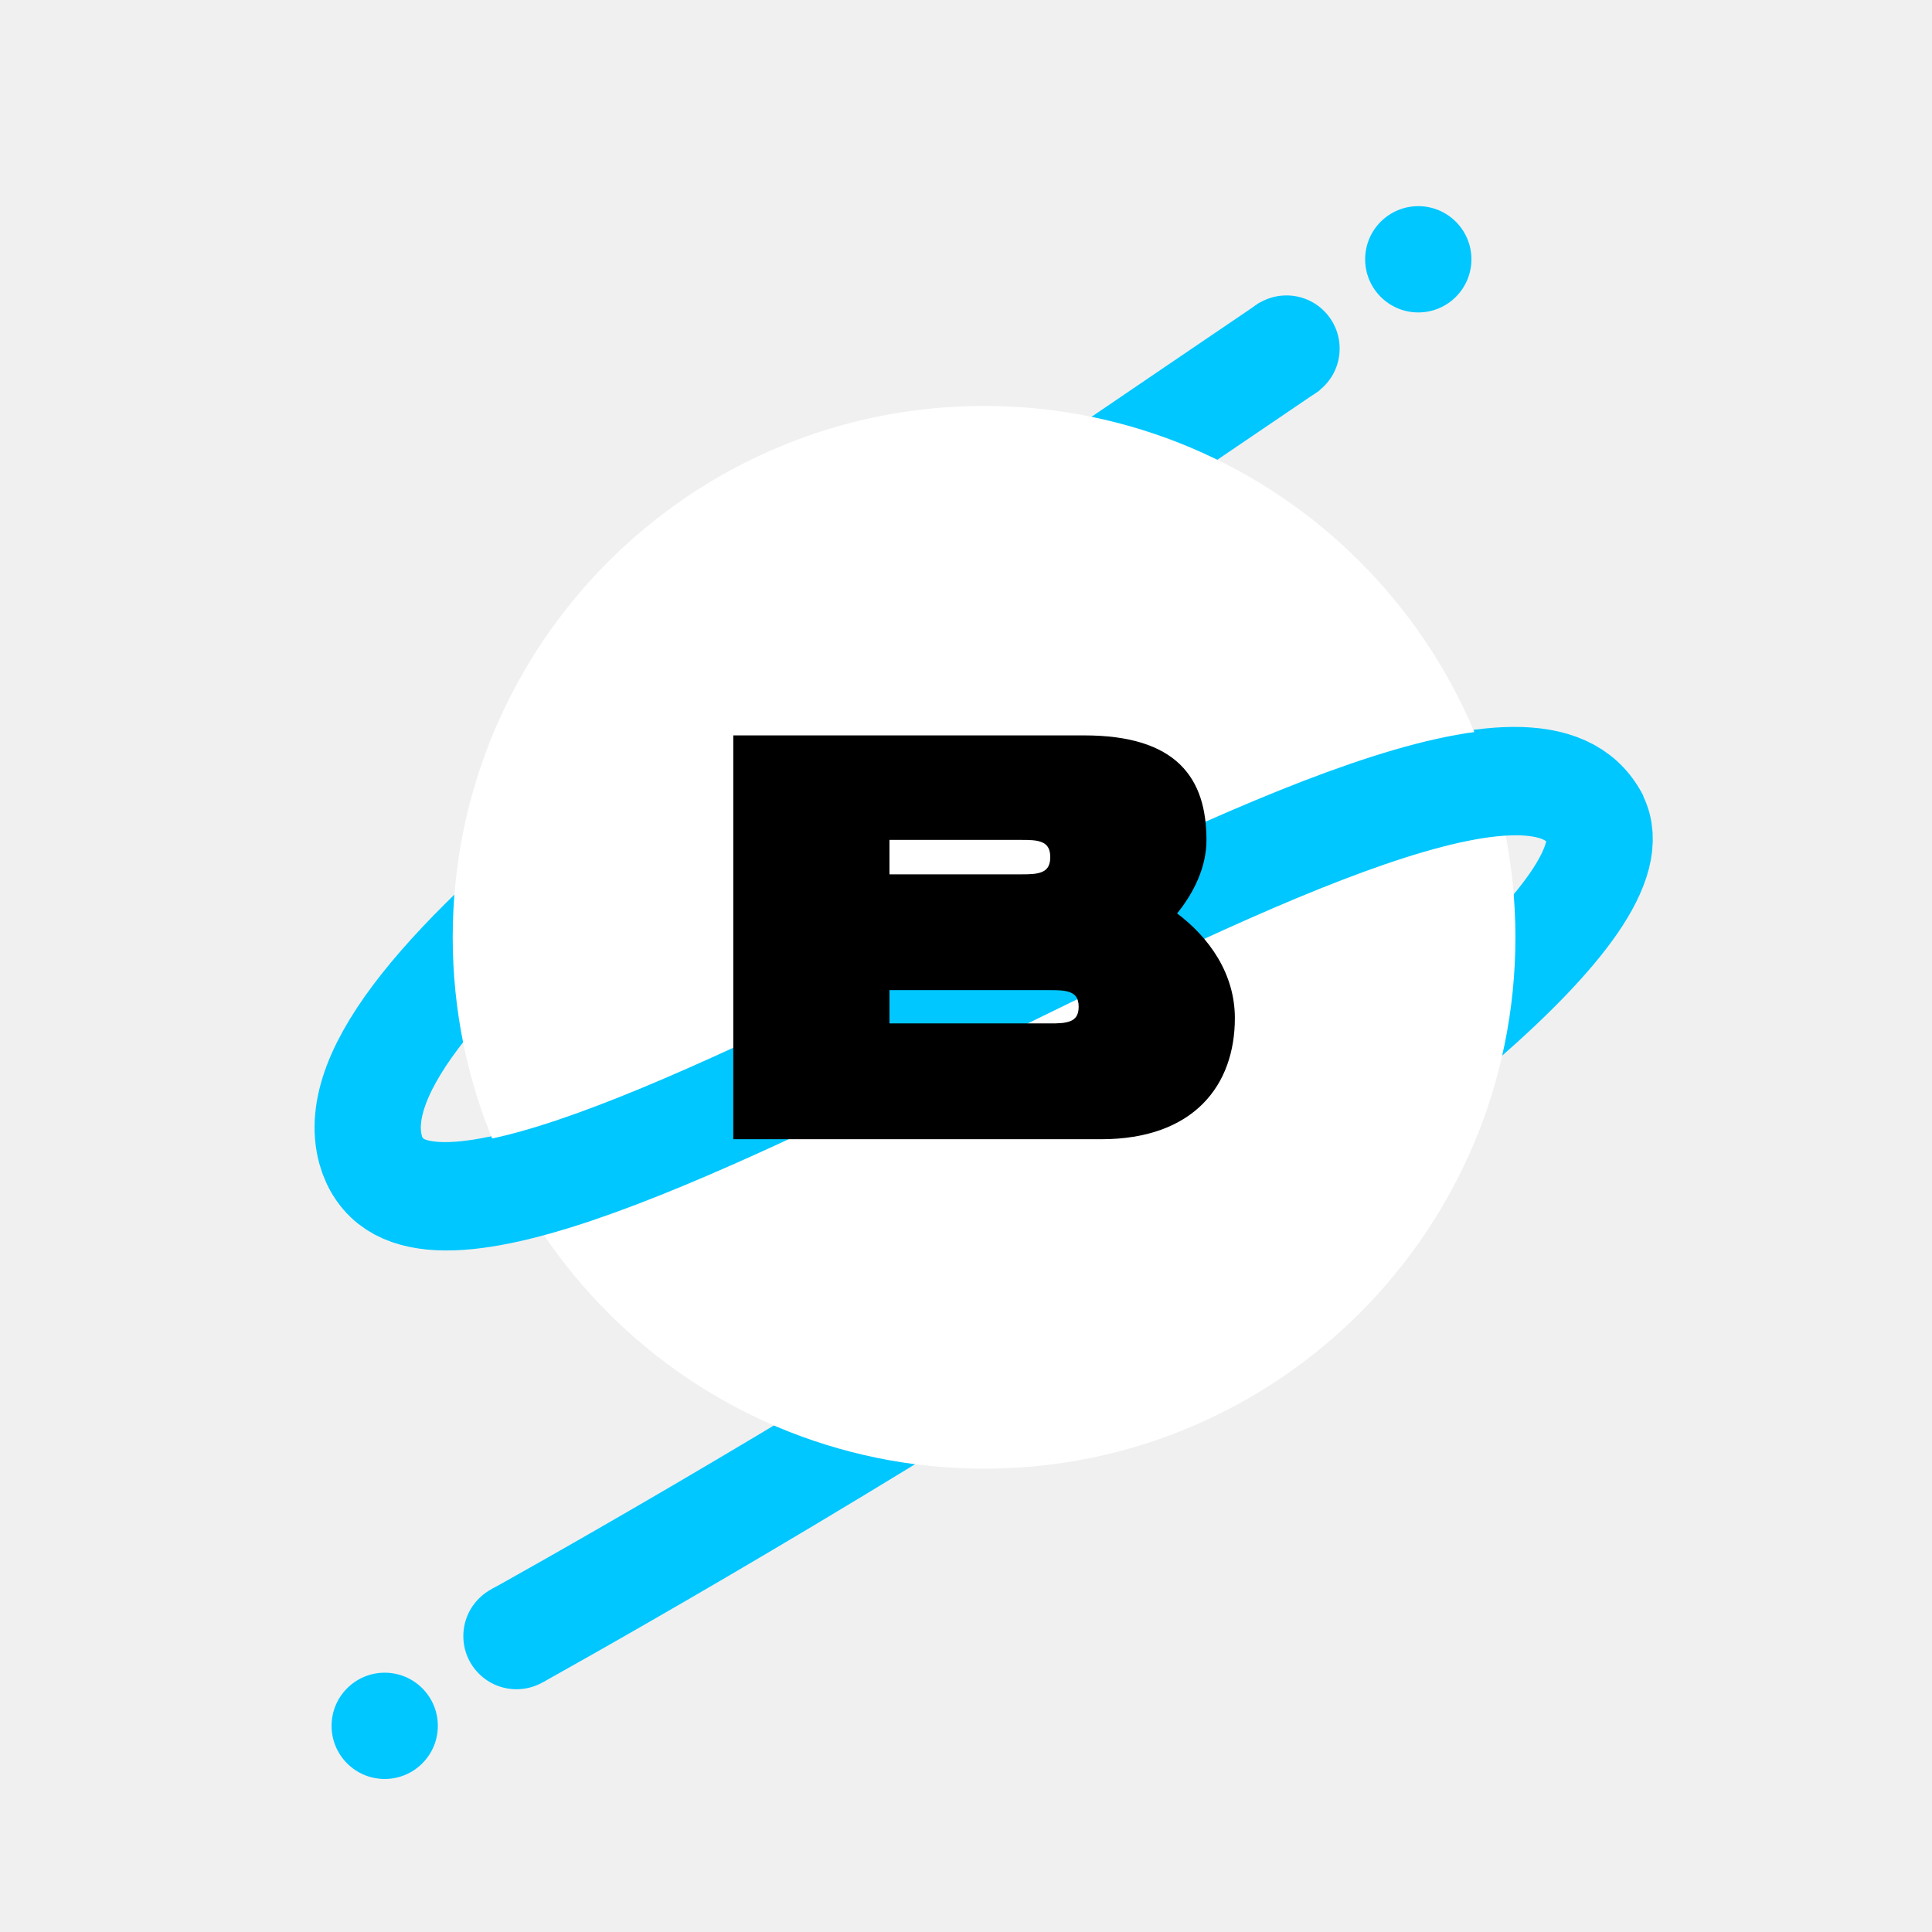
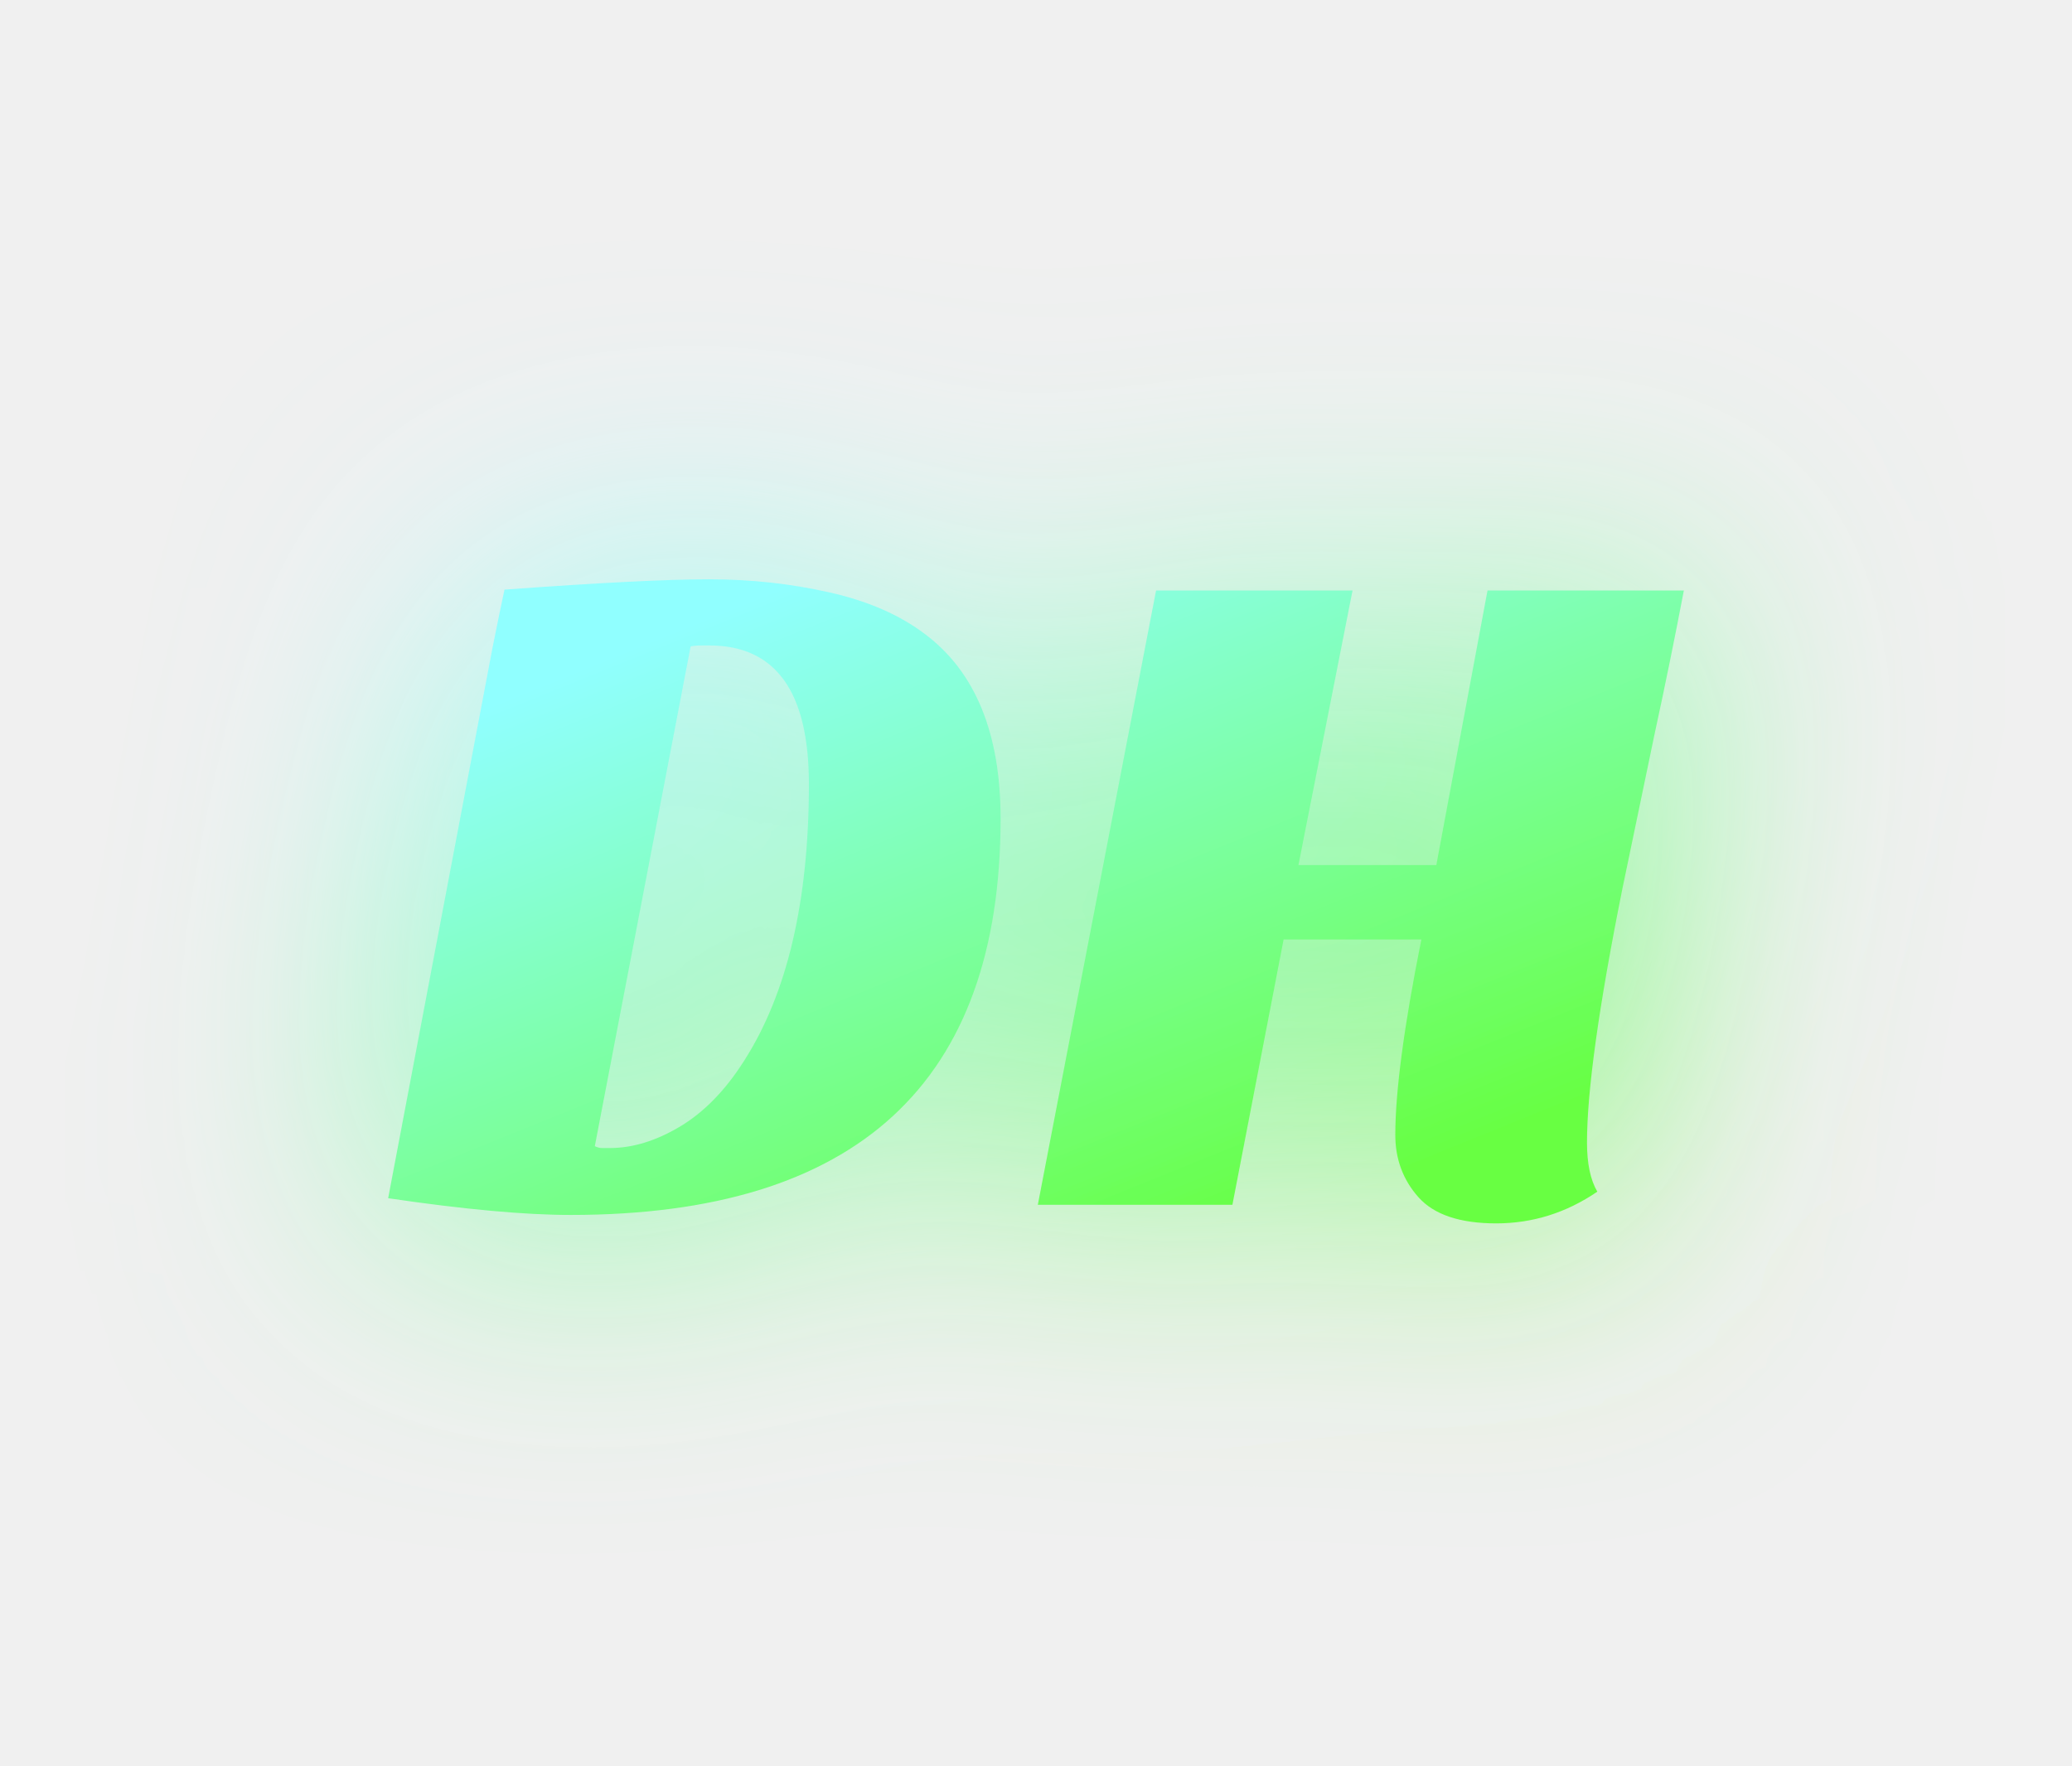
- <svg xmlns="http://www.w3.org/2000/svg" width="909" height="909" viewBox="0 0 909 909" fill="none">
-   <path d="M606.798 163C365.063 327.215 153.824 466.5 174.386 541C205.299 653 698 283 750.386 385C791.988 466 243.5 769.5 243.5 769.5" stroke="#00c7ff" stroke-width="50" />
-   <circle cx="667.298" cy="122" r="25" fill="#00c7ff" />
-   <circle cx="605.298" cy="164" r="25" fill="#00c7ff" />
-   <circle cx="243" cy="769.78" r="25" fill="#00c7ff" />
-   <circle cx="181" cy="812" r="25" fill="#00c7ff" />
-   <circle cx="463" cy="441" r="250" fill="white" />
-   <path d="M175 541.991C205.913 653.991 698.613 283.991 751 385.991" stroke="#00c7ff" stroke-width="50" />
-   <g style="mix-blend-mode:luminosity">
-     <path d="M552.393 429.929C561.175 419.373 566.636 407.25 566.636 395.297C566.636 381.076 563.33 368.935 554.471 360.368C545.62 351.809 531.417 347 510.041 347H347H346V348V534V535H347H518.06C539.501 535 555.018 528.829 565.174 518.664C575.327 508.503 580 494.474 580 478.997C580 458.75 568.418 441.723 552.393 429.929ZM417.493 394.171H480.641C484.173 394.171 487.826 394.187 490.611 395.356C491.967 395.925 493.076 396.755 493.856 397.971C494.639 399.192 495.143 400.885 495.143 403.269C495.143 405.652 494.639 407.345 493.856 408.566C493.076 409.782 491.967 410.612 490.611 411.182C487.826 412.35 484.173 412.366 480.641 412.366H417.493V394.171ZM494.005 482.514H417.493V464.851H494.005C497.536 464.851 501.195 464.866 503.983 466.006C505.344 466.562 506.45 467.37 507.227 468.549C508.005 469.731 508.507 471.37 508.507 473.683C508.507 475.995 508.005 477.635 507.227 478.817C506.45 479.995 505.344 480.804 503.983 481.36C501.195 482.499 497.536 482.514 494.005 482.514Z" fill="black" />
-     <path d="M552.393 429.929C561.175 419.373 566.636 407.25 566.636 395.297C566.636 381.076 563.33 368.935 554.471 360.368C545.62 351.809 531.417 347 510.041 347H347H346V348V534V535H347H518.06C539.501 535 555.018 528.829 565.174 518.664C575.327 508.503 580 494.474 580 478.997C580 458.75 568.418 441.723 552.393 429.929ZM417.493 394.171H480.641C484.173 394.171 487.826 394.187 490.611 395.356C491.967 395.925 493.076 396.755 493.856 397.971C494.639 399.192 495.143 400.885 495.143 403.269C495.143 405.652 494.639 407.345 493.856 408.566C493.076 409.782 491.967 410.612 490.611 411.182C487.826 412.35 484.173 412.366 480.641 412.366H417.493V394.171ZM494.005 482.514H417.493V464.851H494.005C497.536 464.851 501.195 464.866 503.983 466.006C505.344 466.562 506.45 467.37 507.227 468.549C508.005 469.731 508.507 471.37 508.507 473.683C508.507 475.995 508.005 477.635 507.227 478.817C506.45 479.995 505.344 480.804 503.983 481.36C501.195 482.499 497.536 482.514 494.005 482.514Z" stroke="black" stroke-width="2" />
+ <svg xmlns="http://www.w3.org/2000/svg" width="142.466px" height="121.4px" viewBox="178.767 14.3 142.466 121.4" style="background: none;" preserveAspectRatio="xMidYMid">
+   <defs>
+     <linearGradient id="editing-glowing-gradient" x1="0.815" x2="0.185" y1="0.889" y2="0.111">
+       <stop offset="0" stop-color="#67ff43" />
+       <stop offset="1" stop-color="#90ffff" />
+     </linearGradient>
+     <filter id="editing-glowing" x="-100%" y="-100%" width="300%" height="300%">
+       <feGaussianBlur in="SourceGraphic" result="blur" stdDeviation="10" />
+       <feMerge>
+         <feMergeNode in="blur" />
+         <feMergeNode in="SourceGraphic" />
+       </feMerge>
+     </filter>
+   </defs>
+   <g filter="url(#editing-glowing)">
+     <g transform="translate(204.945, 97.145)">
+       <path d="M42.62-26.56L42.62-26.56L42.62-26.56Q42.62 0.70 13.06 0.70L13.06 0.70L13.06 0.70Q8.32 0.70 0.51-0.45L0.51-0.45L7.68-38.27L7.68-38.27Q8.19-40.83 8.51-42.30L8.51-42.30L8.51-42.30Q18.24-43.01 22.56-43.01L22.56-43.01L22.56-43.01Q26.88-43.01 30.85-42.11L30.85-42.11L30.85-42.11Q34.82-41.22 37.44-39.23L37.44-39.23L37.44-39.23Q42.62-35.33 42.62-26.56ZM29.44-28.93L29.44-28.93L29.44-28.93Q29.44-38.46 22.59-38.46L22.59-38.46L21.95-38.46L21.95-38.46Q21.63-38.46 21.31-38.40L21.31-38.40L14.72-4.03L14.72-4.03Q14.98-3.90 15.23-3.90L15.23-3.90L15.74-3.90L15.74-3.90Q18.11-3.90 20.58-5.38L20.58-5.38L20.58-5.38Q23.04-6.85 24.96-9.86L24.96-9.86L24.96-9.86Q29.44-16.83 29.44-28.93ZM69.76-4.80L69.76-4.80L69.76-4.80Q69.76-9.28 71.55-18.24L71.55-18.24L62.08-18.24L58.56 0L45.18 0L53.31-42.24L66.82-42.24L63.10-23.36L72.58-23.36L76.10-42.24L89.60-42.24L89.60-42.24Q88.70-37.50 87.55-32.19L87.55-32.19L85.38-21.76L85.38-21.76Q82.94-9.60 82.94-4.29L82.94-4.29L82.94-4.29Q82.94-2.11 83.65-0.90L83.65-0.90L83.65-0.90Q80.45 1.28 76.70 1.28L76.70 1.28L76.70 1.28Q72.96 1.28 71.36-0.51L71.36-0.51L71.36-0.51Q69.76-2.30 69.76-4.80Z" fill="url(#editing-glowing-gradient)" />
+     </g>
  </g>
+   <style>text {
+   font-size: 64px;
+   font-family: Arial Black;
+   dominant-baseline: central;
+   text-anchor: middle;
+ }</style>
</svg>
